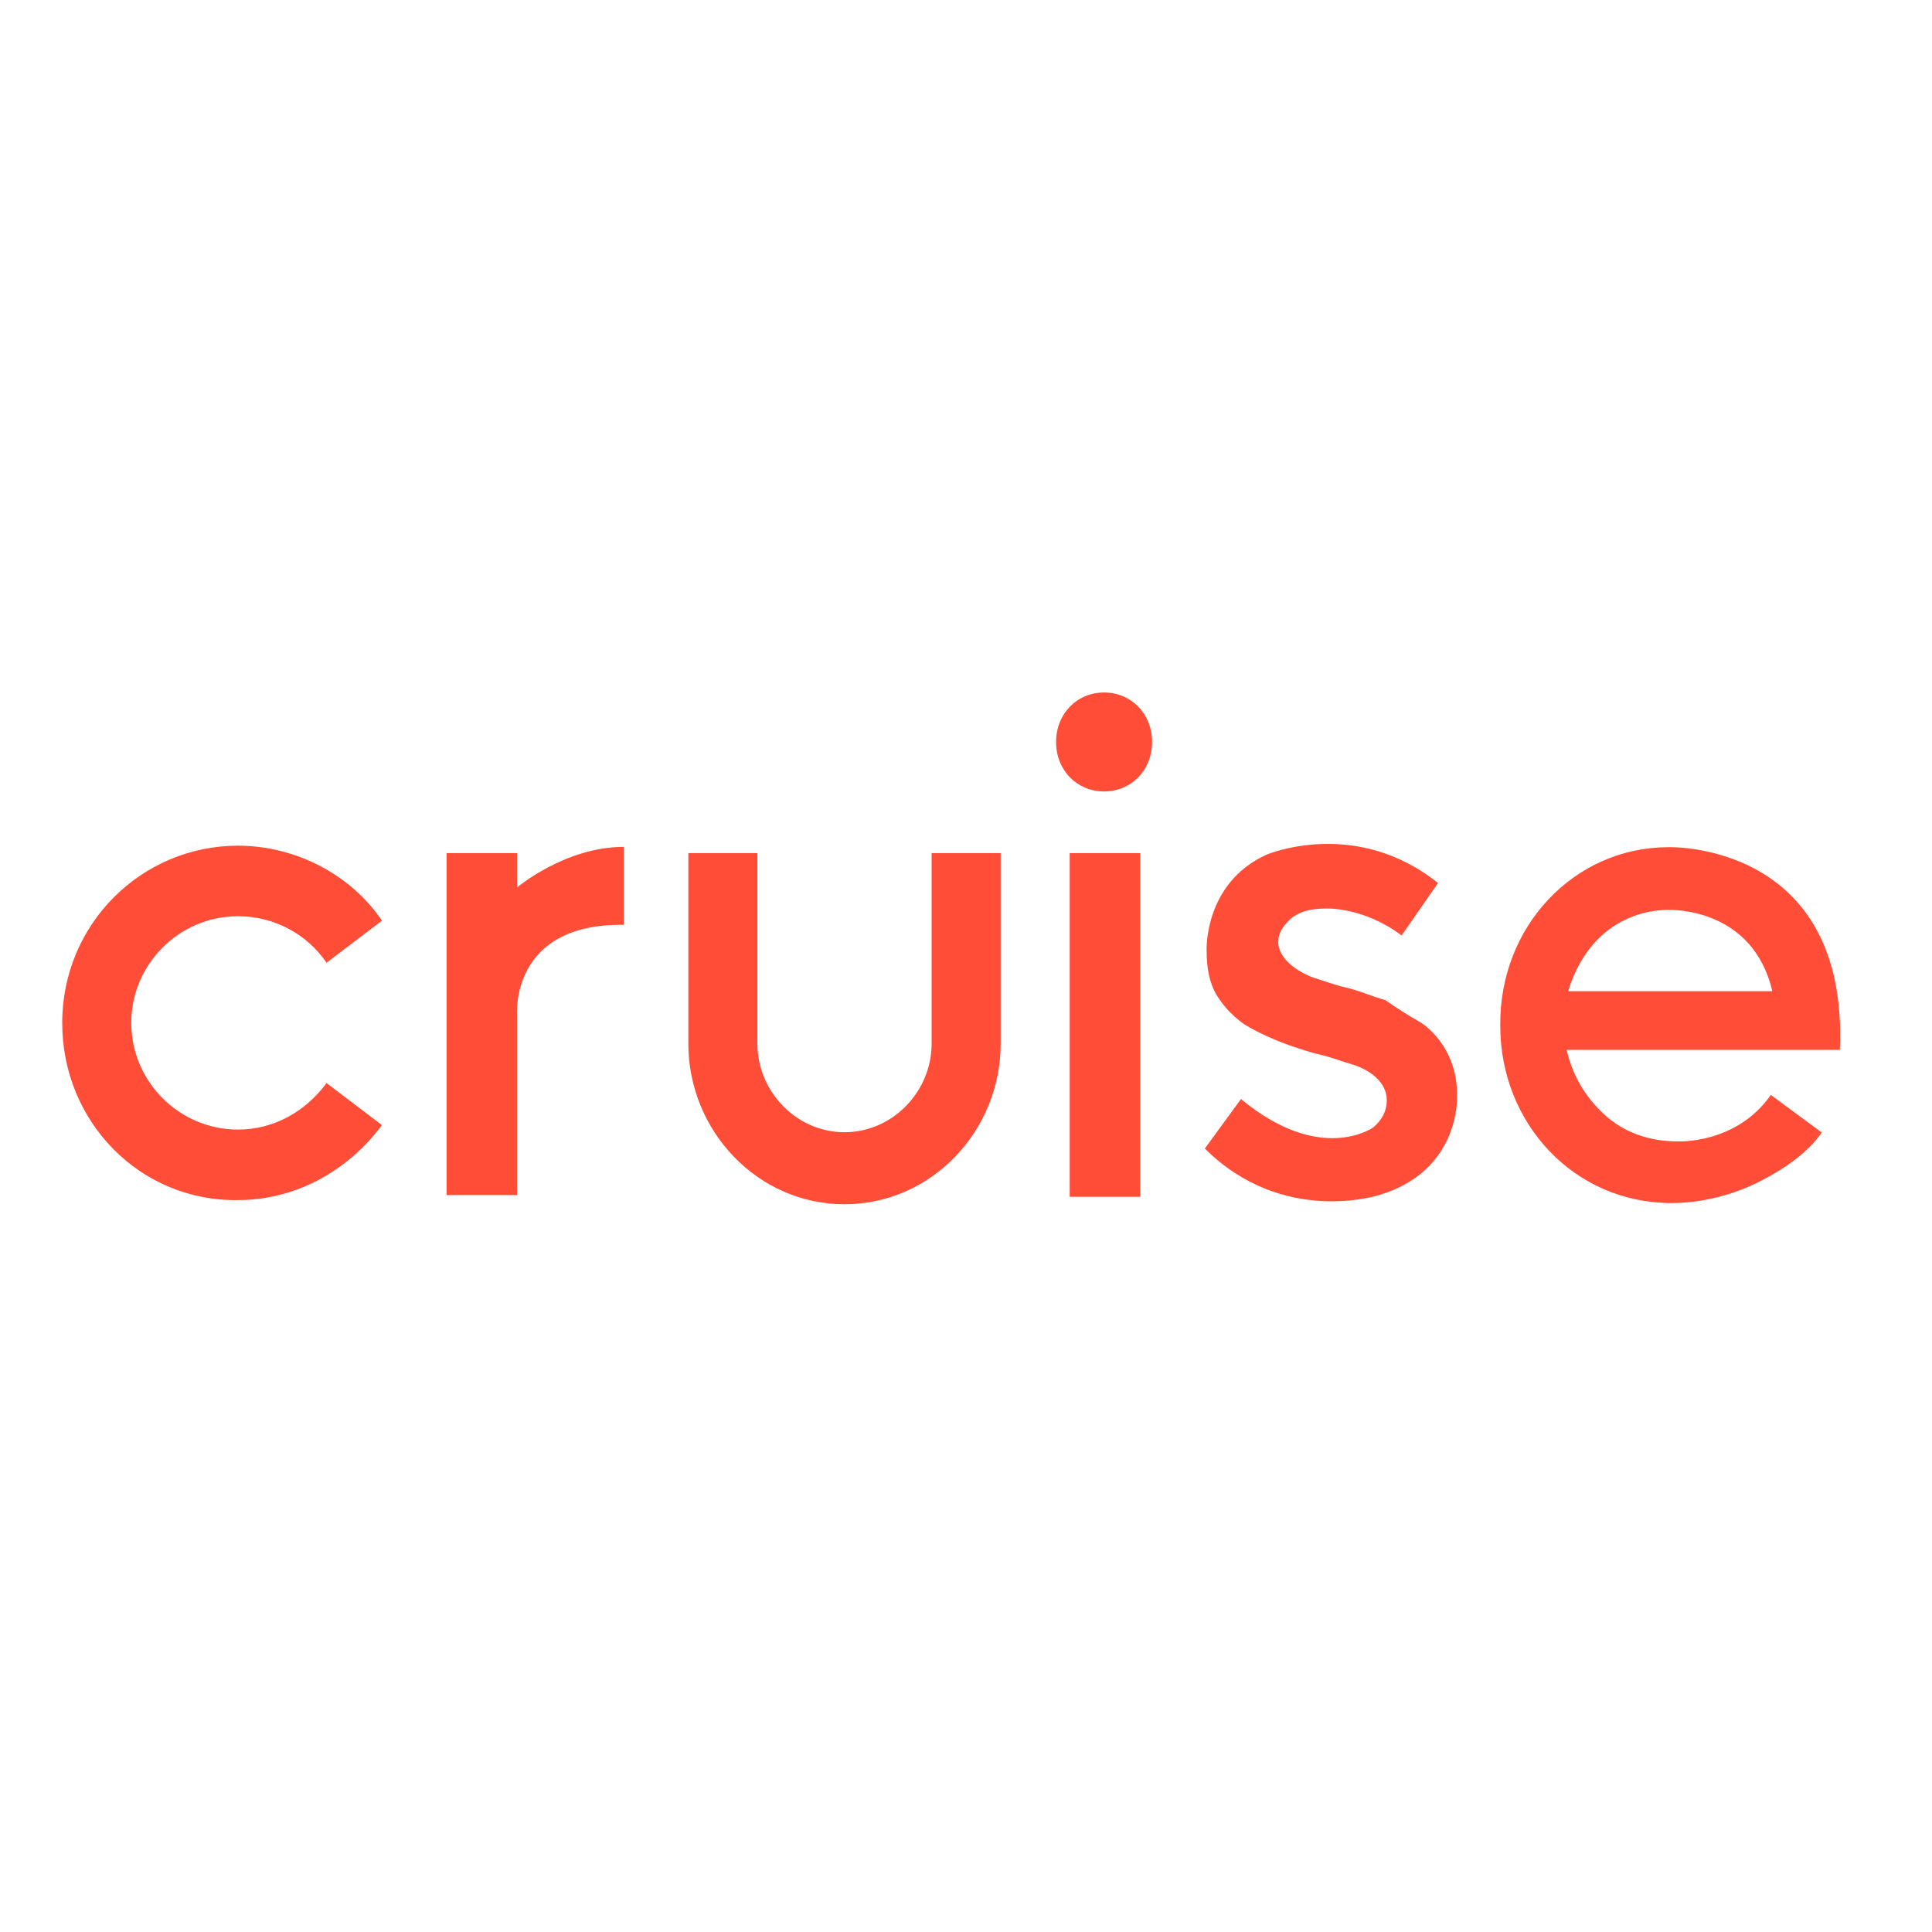
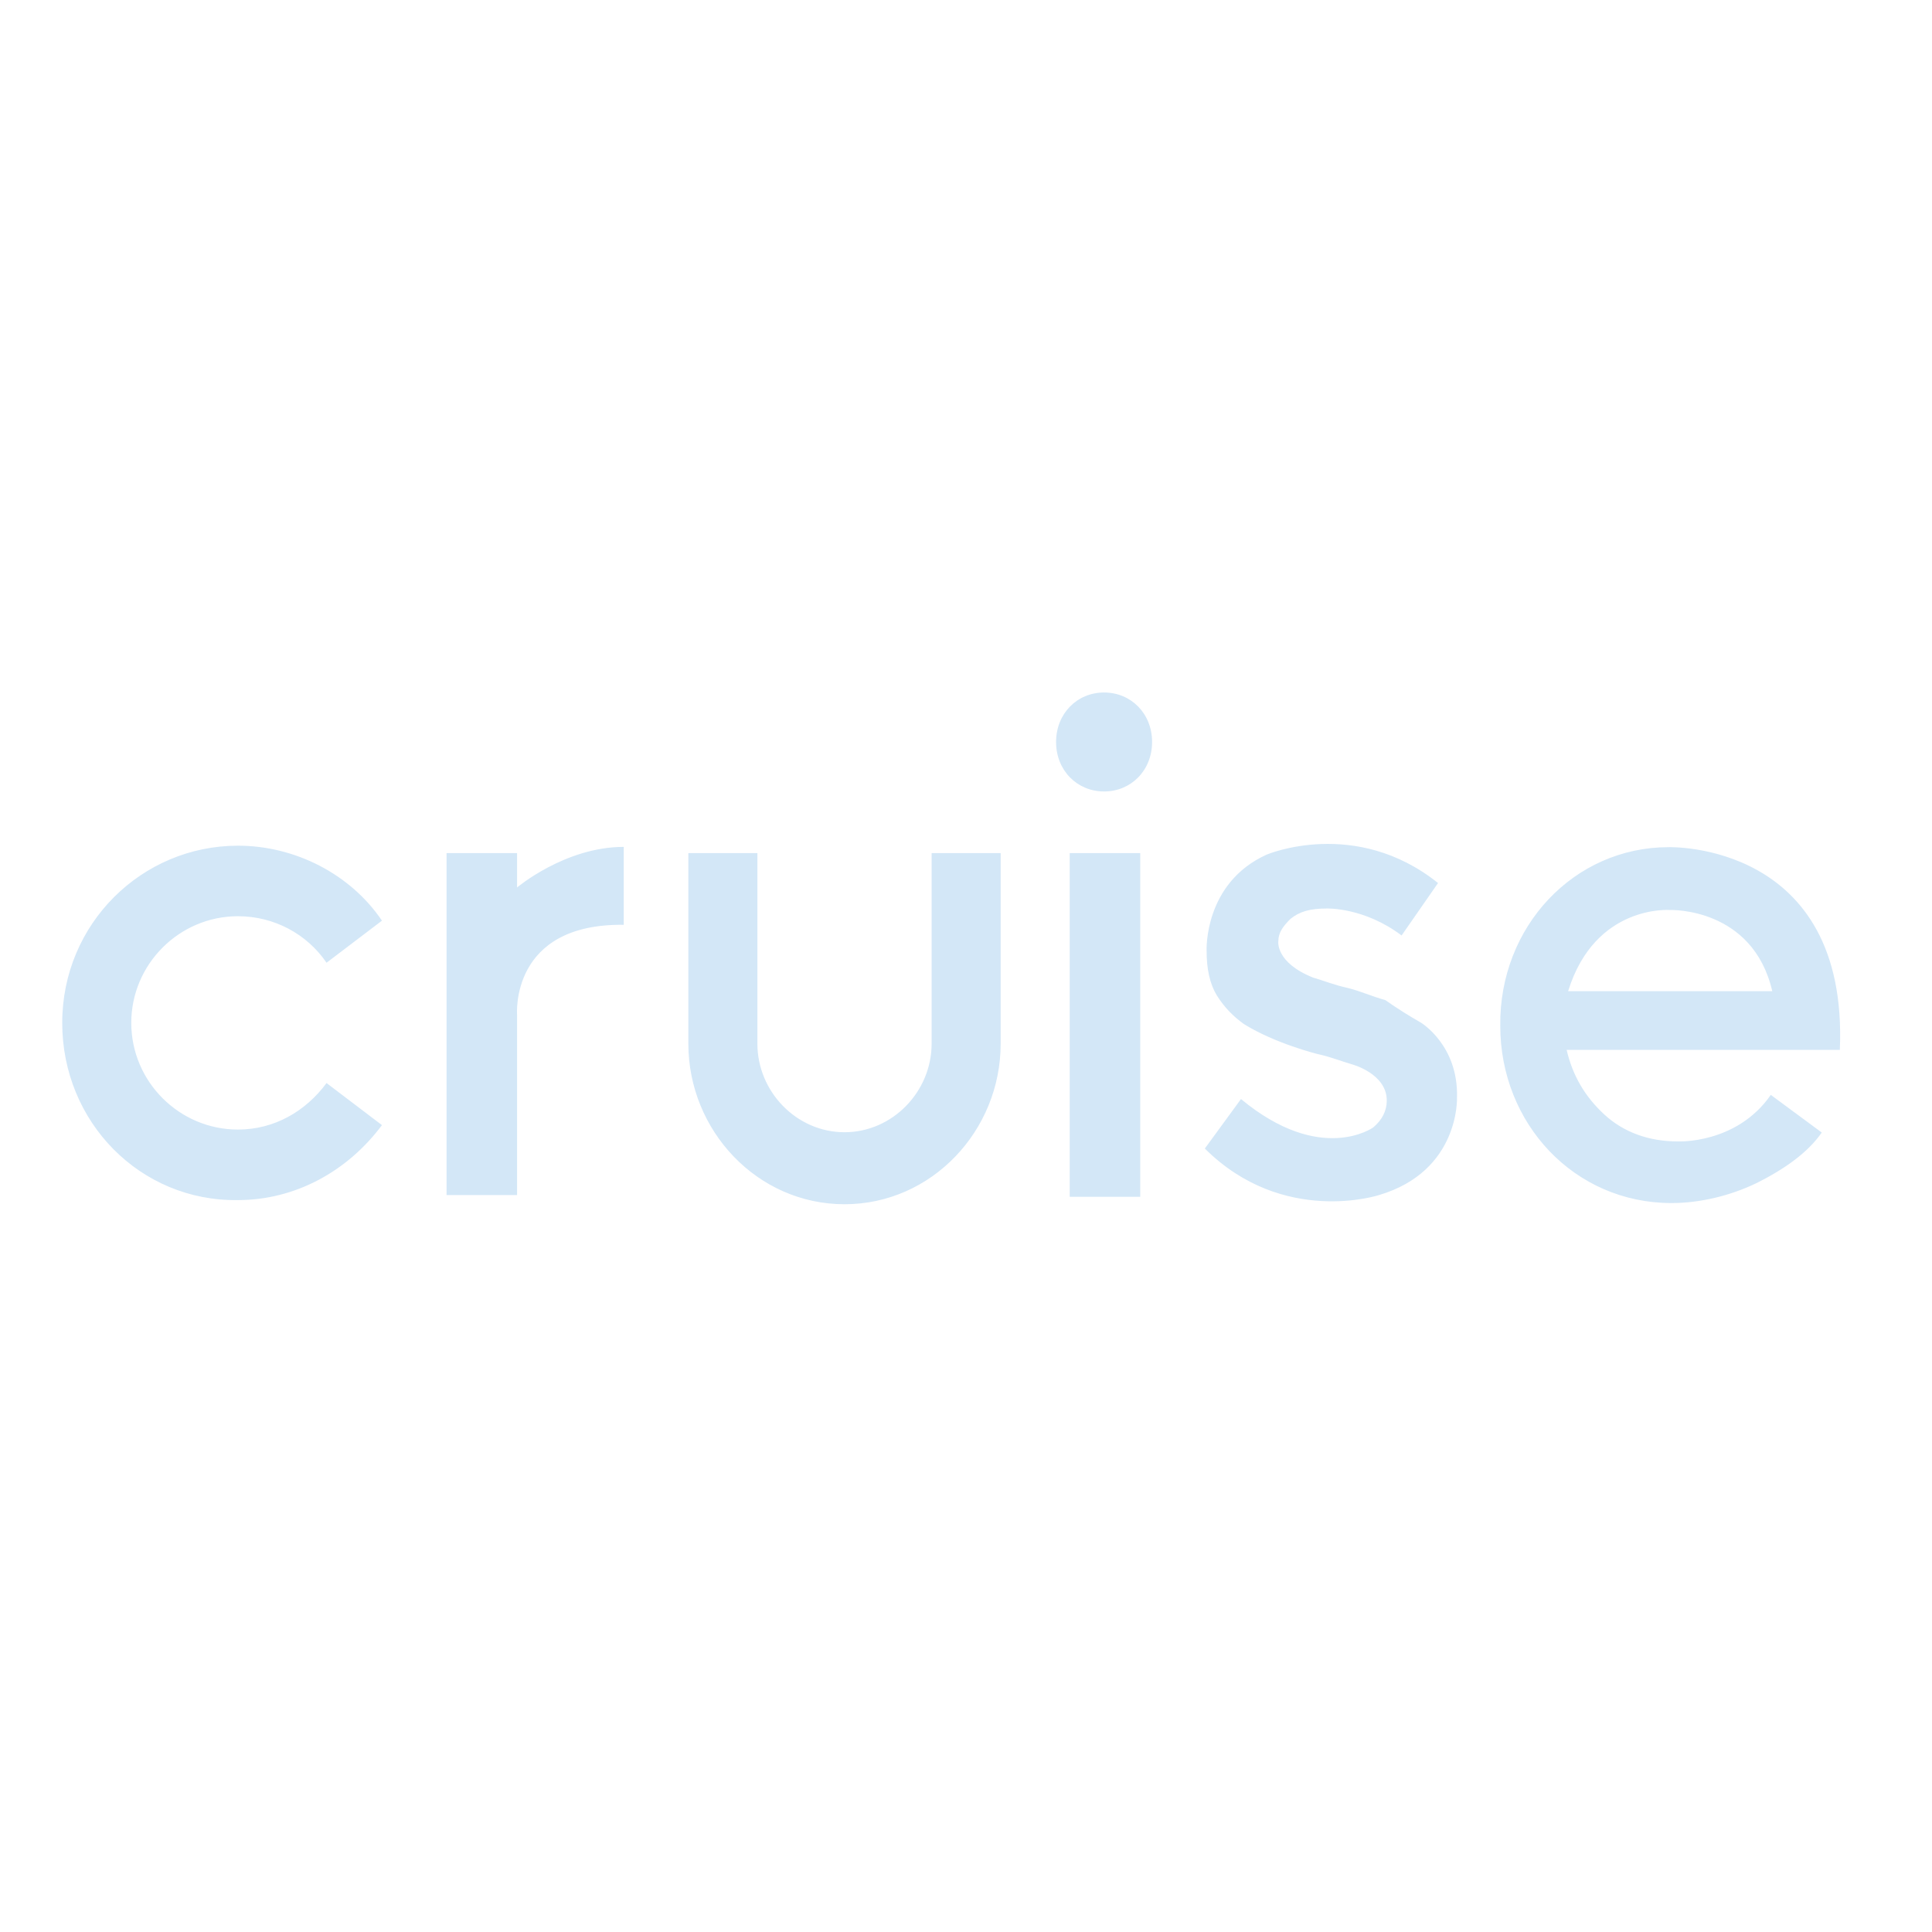
<svg xmlns="http://www.w3.org/2000/svg" version="1.1" id="layer" x="0px" y="0px" viewBox="-153 -46 652 652" style="enable-background:new -153 -46 652 652;" xml:space="preserve">
  <style type="text/css">
- 	.st0{fill:#FF4D37;}
+ 	.st0{fill:#D3E7F7;}
</style>
  <path class="st0" d="M21.5,253.5c0,0,16.2-13.7,36-13.7v26.3c-38.5-0.5-36,30.4-36,30.4v60.8H-2.3V241.9h23.8  C21.5,241.9,21.5,253.5,21.5,253.5z M161.4,241.9h23.3v64.3c0,29.4-23.3,54.2-52.7,54.2s-52.7-24.8-52.7-54.2v-64.3h23.3v64.3  c0,16.2,13.2,29.9,29.4,29.9s29.4-13.7,29.4-29.9L161.4,241.9z M208,357.4V241.9h23.8v116H208V357.4z M-72.7,263.2  c-19.8,0-36,16.2-36,36s16.2,36,36,36c12.2,0,22.8-6.1,29.9-15.7l18.7,14.2c-11.7,15.7-29.4,25.3-48.6,25.3  c-32.9,0.5-59.3-26.3-59.3-59.8s26.9-59.8,59.3-59.8c19.3,0,38,9.6,48.6,25.3l-18.7,14.2C-49.4,269.2-60.5,263.2-72.7,263.2z   M376.2,288.5h68.9c-6.6-28.4-34.5-27.4-34.5-27.4S385.3,259.1,376.2,288.5z M410.1,239.9c0,0,60.8-2,57.8,68.4h-92.2  c2,8.6,6.1,15.7,12.7,21.8s15.2,9.1,24.8,9.1c0,0,19.8,1,31.4-15.7l17.2,12.7c-4.6,6.6-12.2,12.2-22.3,17.2  c-8.6,4.1-18.7,6.6-28.4,6.6c-32.9,0-57.8-26.9-57.8-59.8C352.9,266.7,378.2,239.9,410.1,239.9z M326.5,299.1  c0,0,12.7,7.6,12.2,25.3c0,0,1,24.8-26.3,32.9c0,0-32.4,10.6-58.8-15.7l12.2-16.7c26.9,22.3,44.6,9.6,44.6,9.6  c3-2.5,4.6-5.6,4.6-9.1c0-9.1-11.7-12.2-11.7-12.2c-3.5-1-7.1-2.5-11.7-3.5c0,0-14.2-3.5-24.8-10.1c-3.5-2.5-6.6-5.6-9.1-9.6  c-2.5-4.1-3.5-9.1-3.5-15.2c0,0-1-22.8,20.3-32.4c0,0,29.9-12.7,57.8,9.6L320,269.7c-12.7-9.6-25.3-9.1-25.3-9.1  c-5.6,0-9.1,1-12.2,3.5c-2.5,2.5-4.1,4.6-4.1,7.6c0,0-1,7.1,11.7,12.2c3.5,1,7.1,2.5,11.7,3.5c4.1,1,8.6,3,12.7,4.1  C318.9,294.6,323,297.1,326.5,299.1L326.5,299.1z M219.6,187.7c9.1,0,16.2,7.1,16.2,16.7c0,9.6-7.1,16.7-16.2,16.7  c-9.1,0-16.2-7.1-16.2-16.7C203.4,194.8,210.5,187.7,219.6,187.7z" />
</svg>
